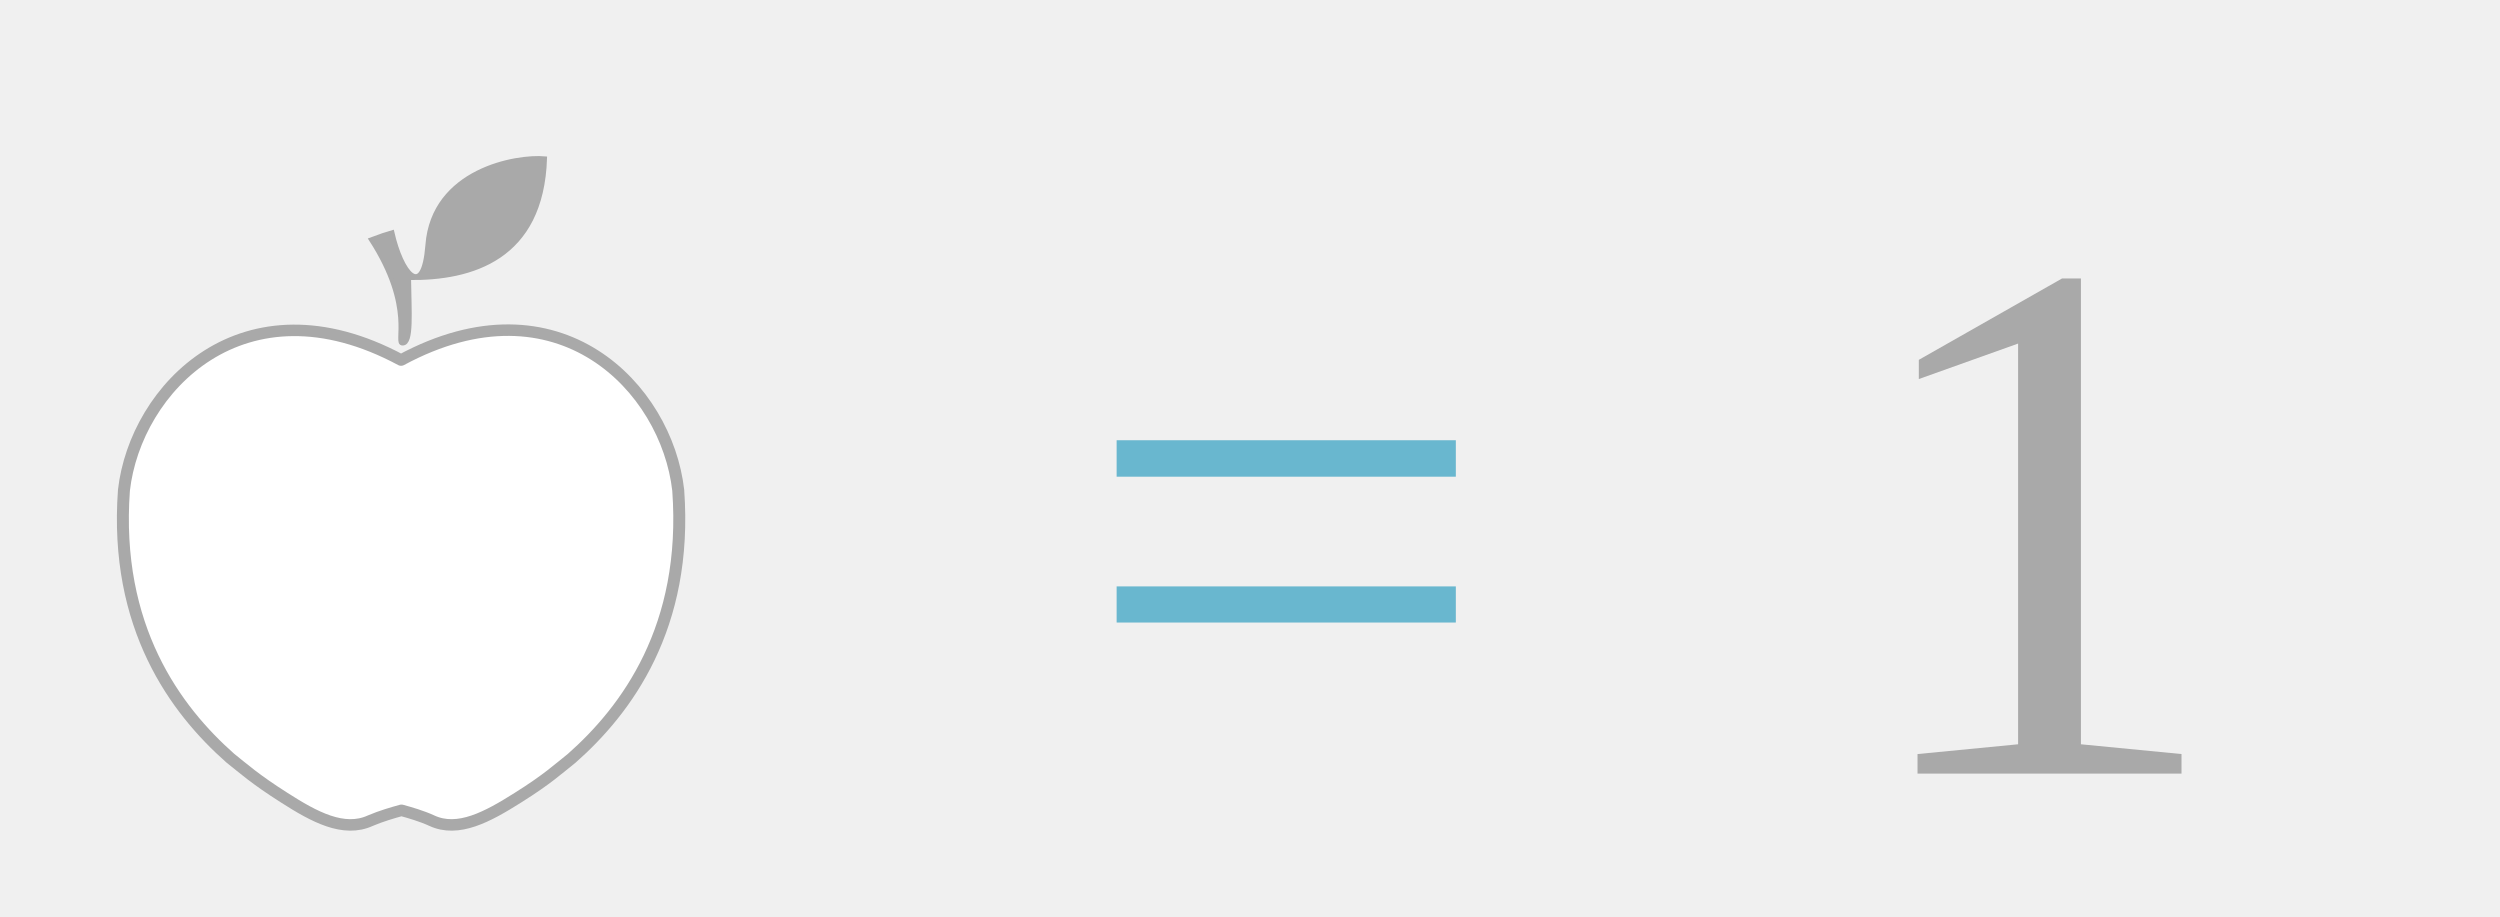
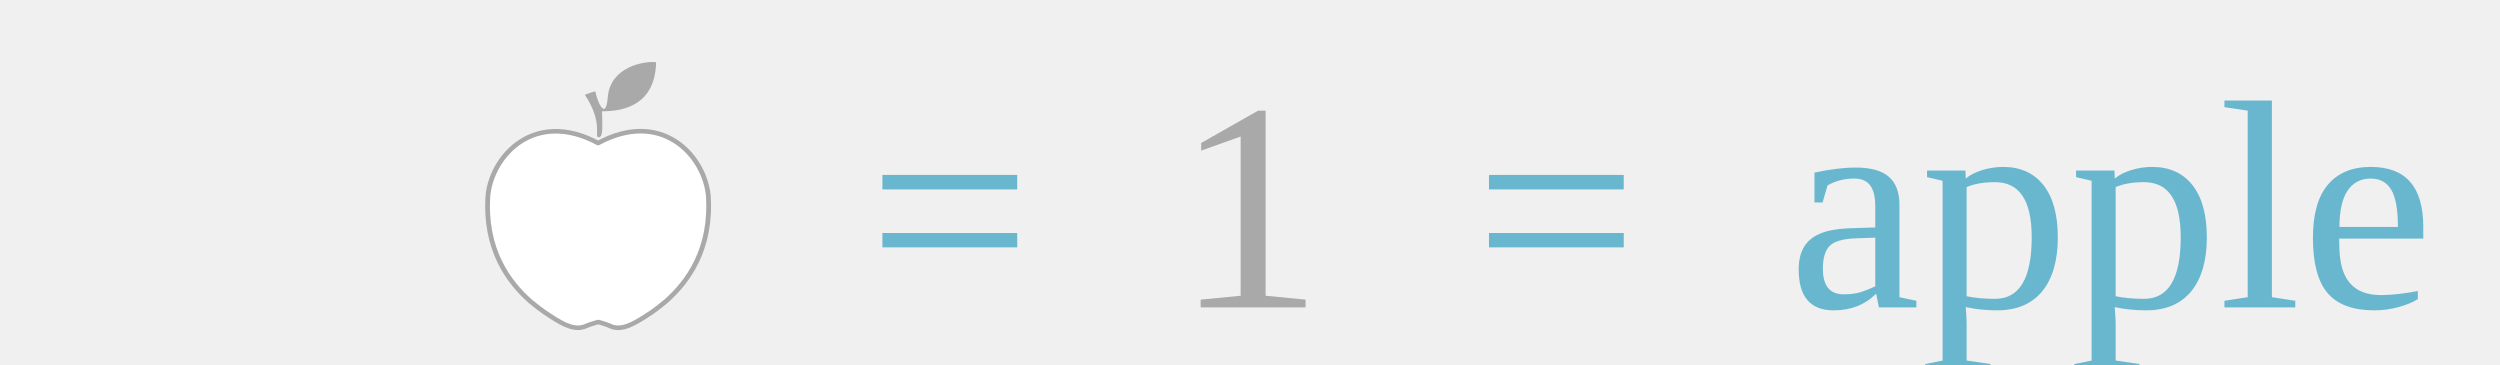
- <svg xmlns="http://www.w3.org/2000/svg" x="0px" y="0px" viewBox="-421 259 120 44">
+ <svg xmlns="http://www.w3.org/2000/svg" x="0px" y="0px" viewBox="-474 259 302 44">
  <g transform="matrix(0.1914068,0,0,0.1837833,-55.66761,776.7305)">
    <g transform="translate(-319.8892,374.565)">
      <path fill="#A9A9A9" stroke="#A9A9A9" d="M-1486.2-3119c15.6,0.2,33.3-5.1,34.1-31.3c-7.2-0.7-28.1,3.1-29.5,22.7     c-1.1,14.4-6.5,7.2-8.8-3.4c-3.4,1.1-0.9,0.2-5.4,1.9c11.2,18,5.8,27.4,8,27.2C-1485.4-3101.9-1486.1-3110.2-1486.2-3119     L-1486.2-3119L-1486.2-3119z" />
      <path fill="#FFFFFF" stroke="#A9A9A9" stroke-width="3" stroke-linejoin="round" d="M-1488.1-2980c2.1,0.6,5.1,1.5,7.6,2.7     c6.6,3.2,14-1,21.6-6c7.5-4.9,10.1-7.5,13.5-10.3c13.7-12.6,29.2-34.2,26.7-70c-2.9-26.7-30-56.2-69.5-34     c-39.5-22.1-66.6,7.4-69.5,34c-2.5,35.8,13,57.4,26.7,70c3.4,2.8,6.1,5.4,13.5,10.3c7.5,5,14.9,9.2,21.6,6     C-1493.2-2978.5-1490.2-2979.4-1488.1-2980z" />
    </g>
    <text transform="matrix(5.2245 0 0 5.4412 -1637.79 -2615.03)" fill="#69B7CF" font-family="'Times New Roman'" font-size="35.002px">=</text>
    <text transform="matrix(5.2245 0 0 5.4412 -1444.376 -2615.03)" fill="#A9A9A9" font-family="'Times New Roman'" font-size="36px">1</text>
+     <text transform="matrix(5.2245 0 0 5.4412 -1255 -2615.03)" fill="#69B7CF" font-family="'Times New Roman'" font-size="35.002px">=</text>
+     <text transform="matrix(5.2245 0 0 5.4412 -1057 -2615.03)" fill="#69B7CF" font-family="'Times New Roman'" font-size="36px">apple</text>
  </g>
</svg>
